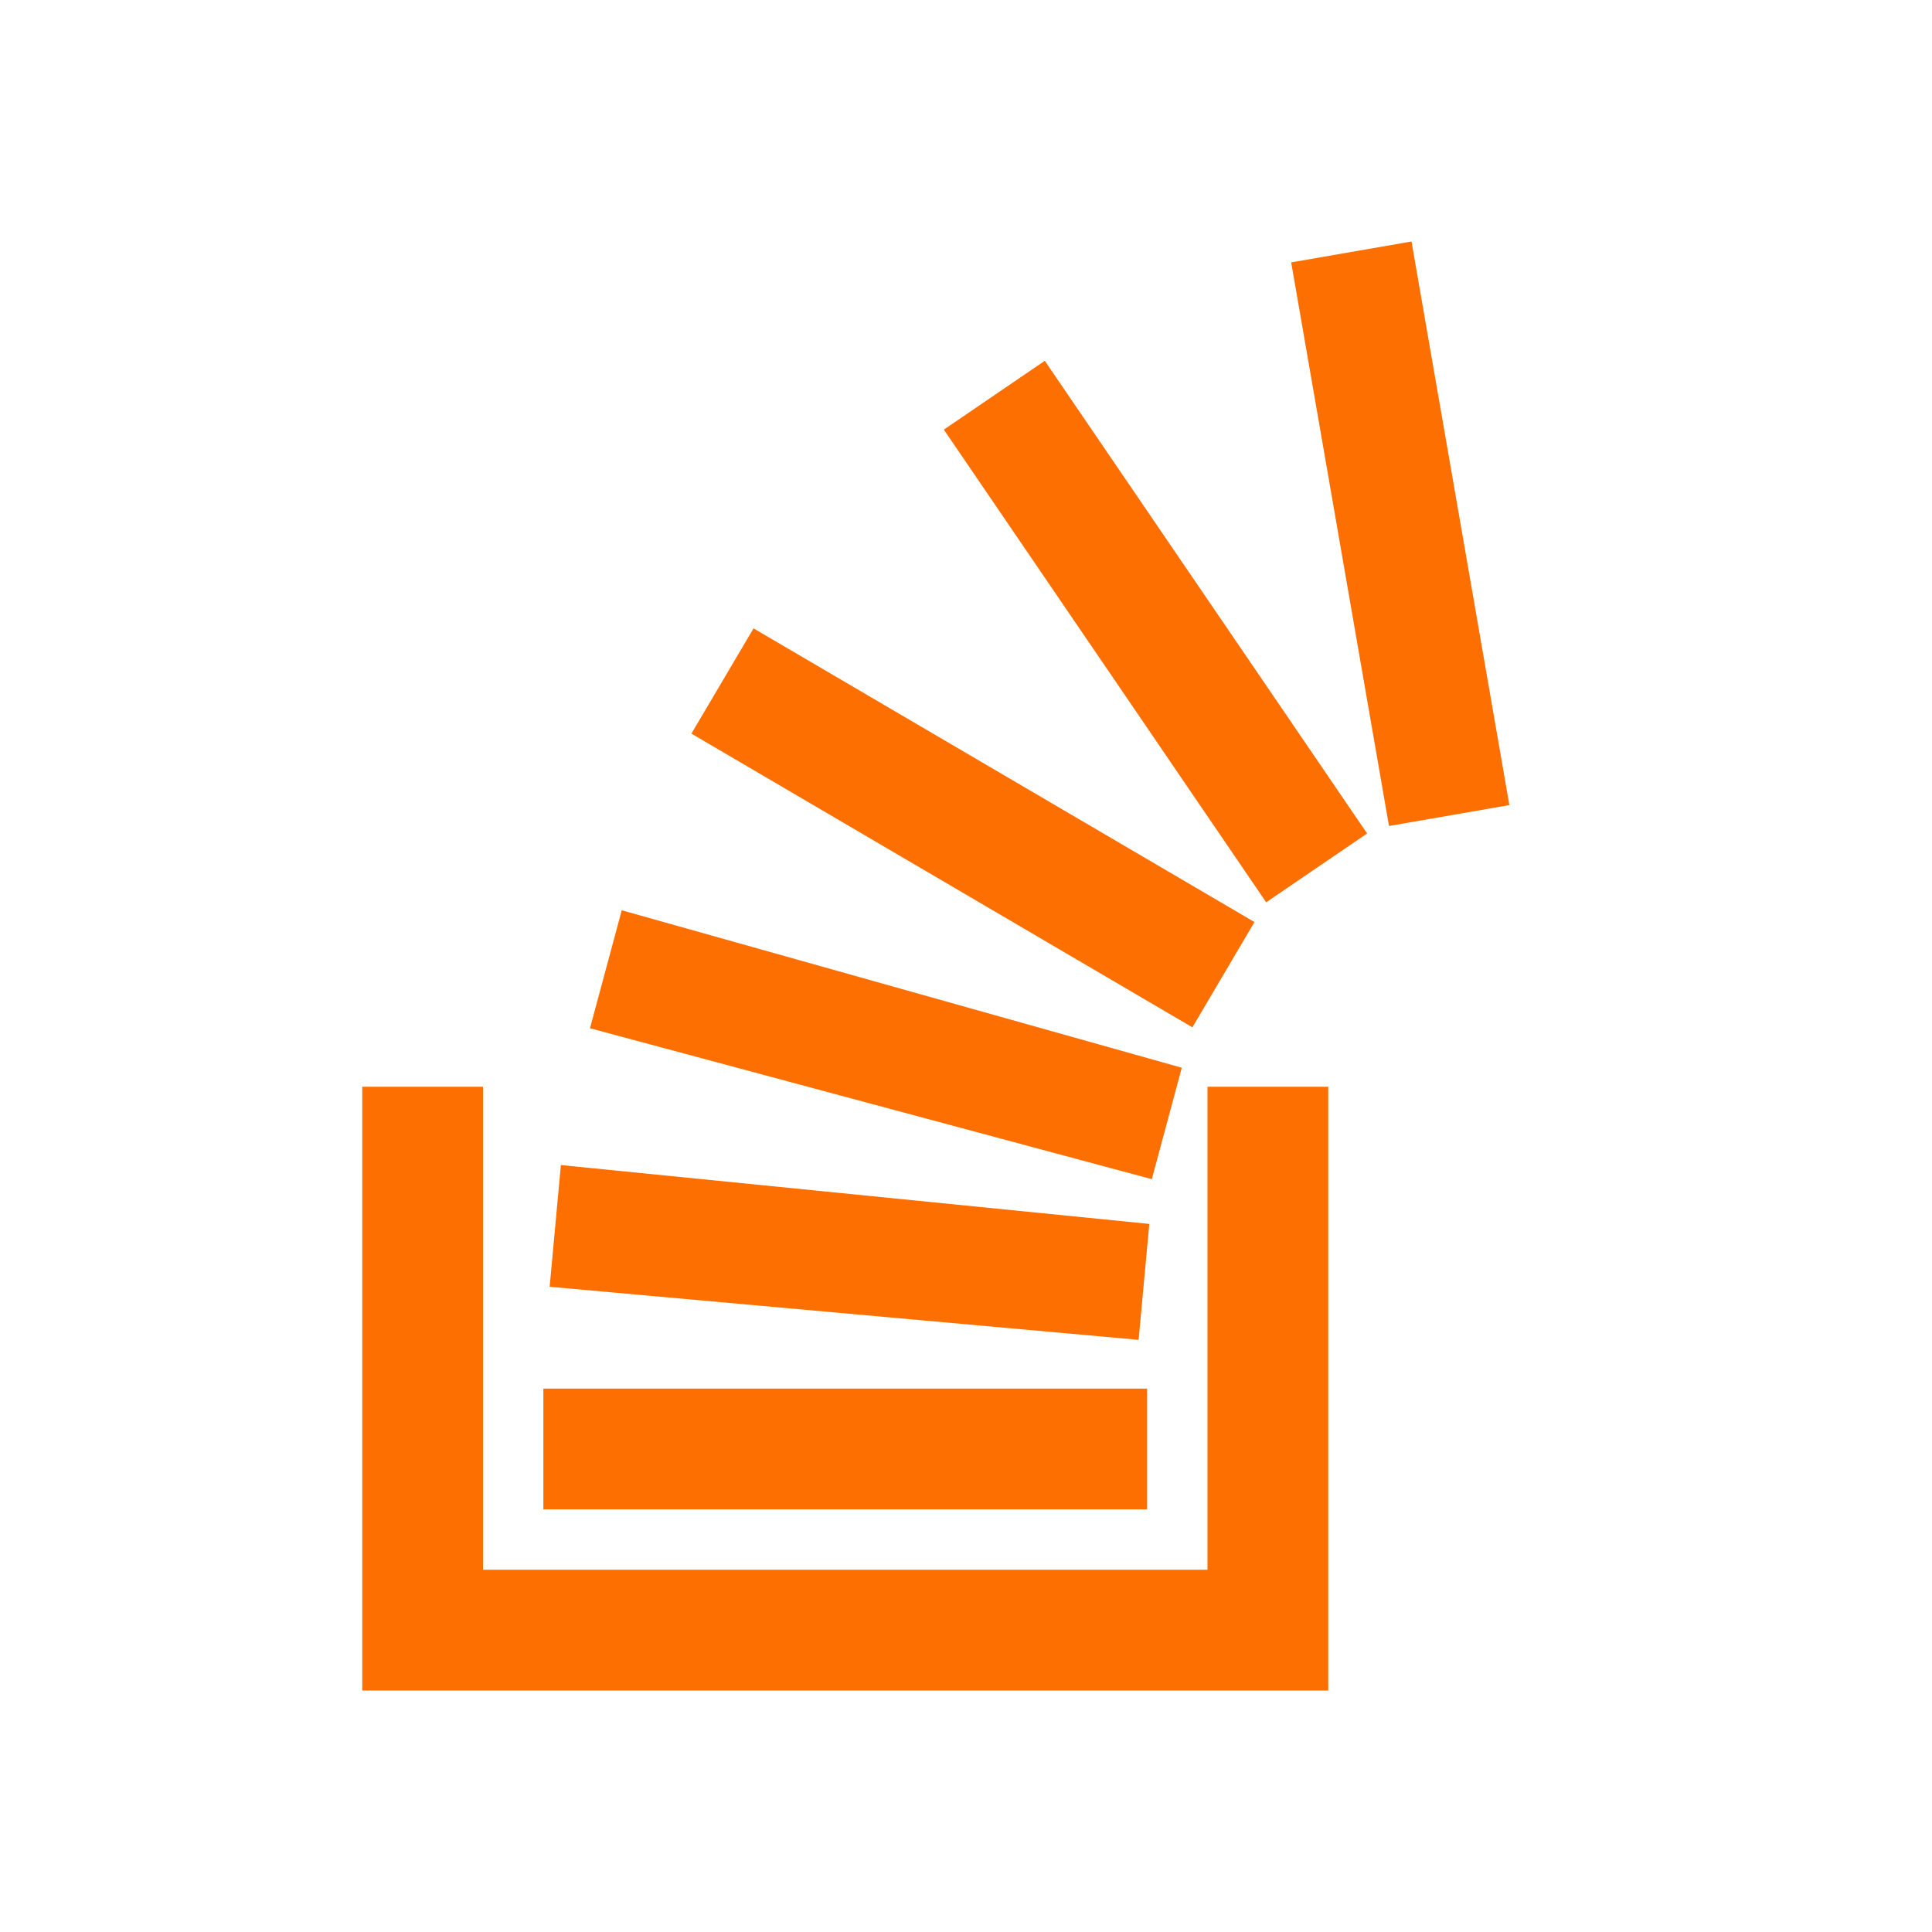
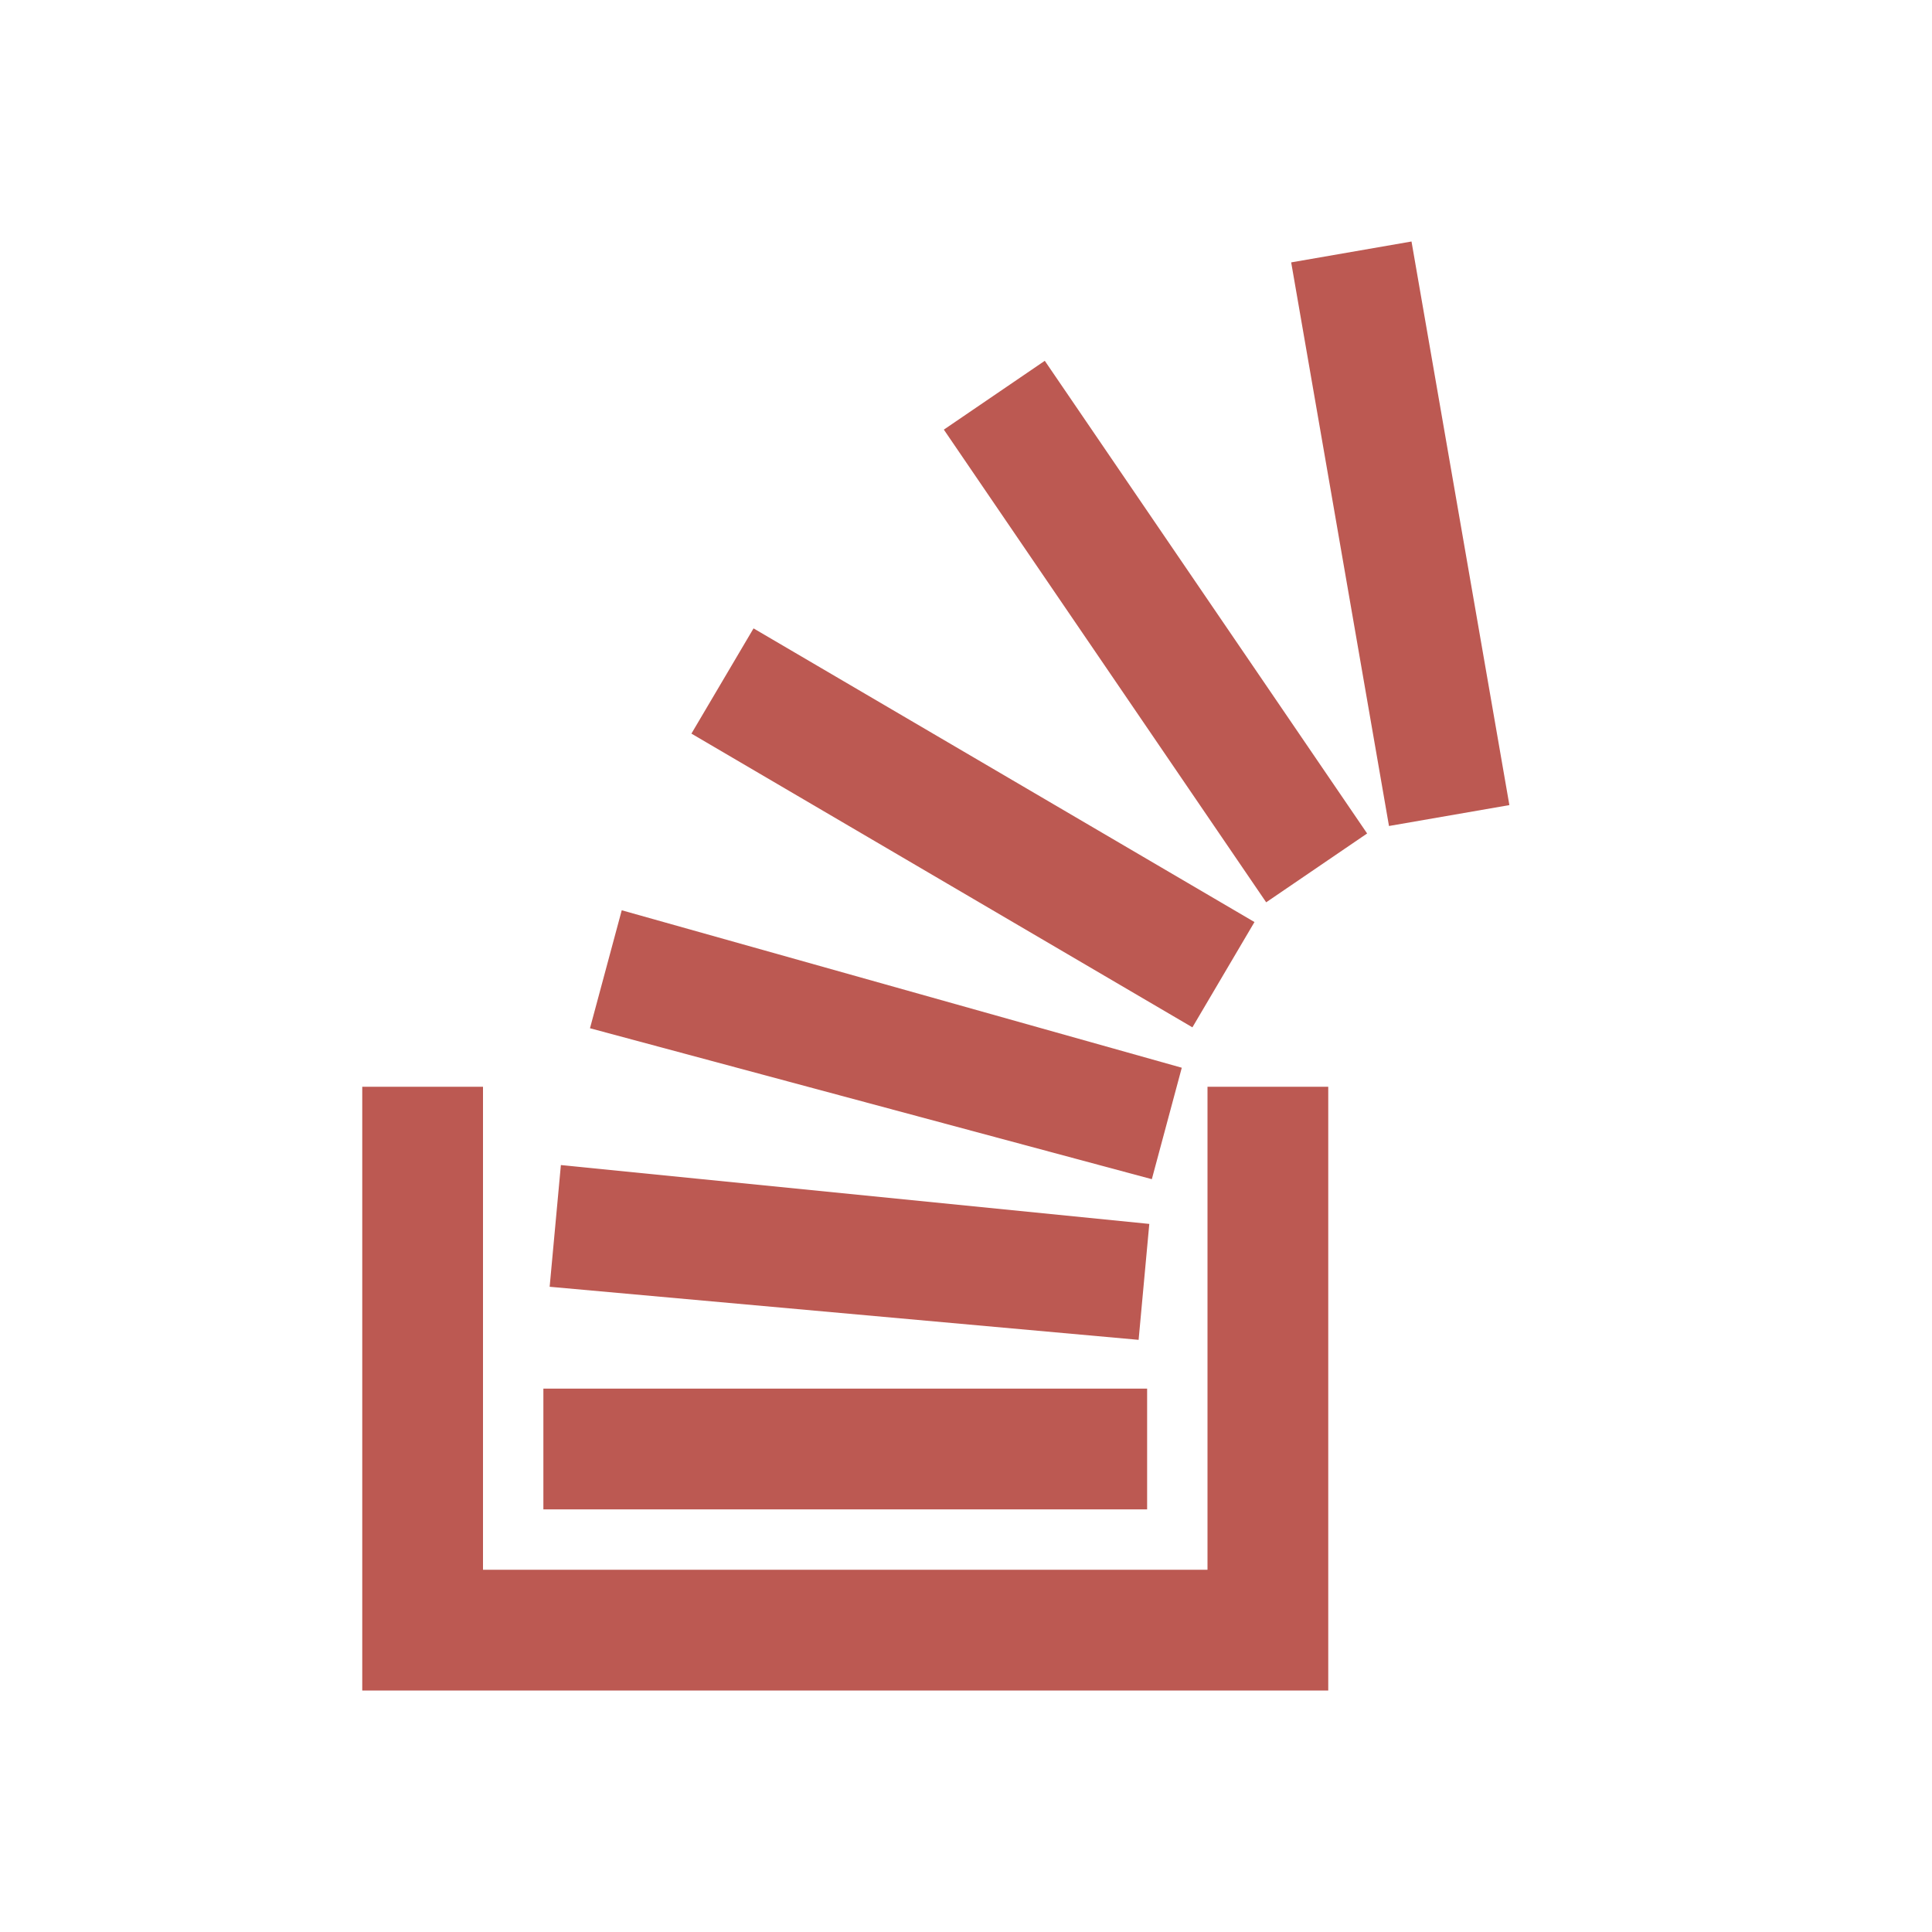
<svg xmlns="http://www.w3.org/2000/svg" width="32" height="32" viewBox="0 0 32 32" fill="none">
-   <path d="M19 25H9V23H19V25ZM25 13.335L23.379 4L21.386 4.346L23.006 13.681L25 13.335ZM19.036 20.272L9.29 19.297L9.104 21.313L18.859 22.192L19.036 20.272ZM19.574 17.685L10.298 15.077L9.772 17.031L19.078 19.531L19.574 17.685ZM20.778 15.272L12.481 10.408L11.452 12.151L19.75 17.016L20.778 15.272ZM22.644 13.805L17.305 5.976L15.633 7.116L20.972 14.945L22.644 13.805ZM20 18V26H8V18H6V28H22V18H20Z" fill="#FD6F00" />
+   <path d="M19 25H9V23H19V25ZM25 13.335L23.379 4L21.386 4.346L23.006 13.681L25 13.335ZM19.036 20.272L9.29 19.297L9.104 21.313L18.859 22.192L19.036 20.272ZM19.574 17.685L10.298 15.077L9.772 17.031L19.078 19.531L19.574 17.685ZM20.778 15.272L12.481 10.408L11.452 12.151L19.75 17.016L20.778 15.272ZM22.644 13.805L17.305 5.976L15.633 7.116L20.972 14.945L22.644 13.805ZM20 18V26H8V18H6V28H22V18H20Z" fill="#BC5952" />
</svg>
